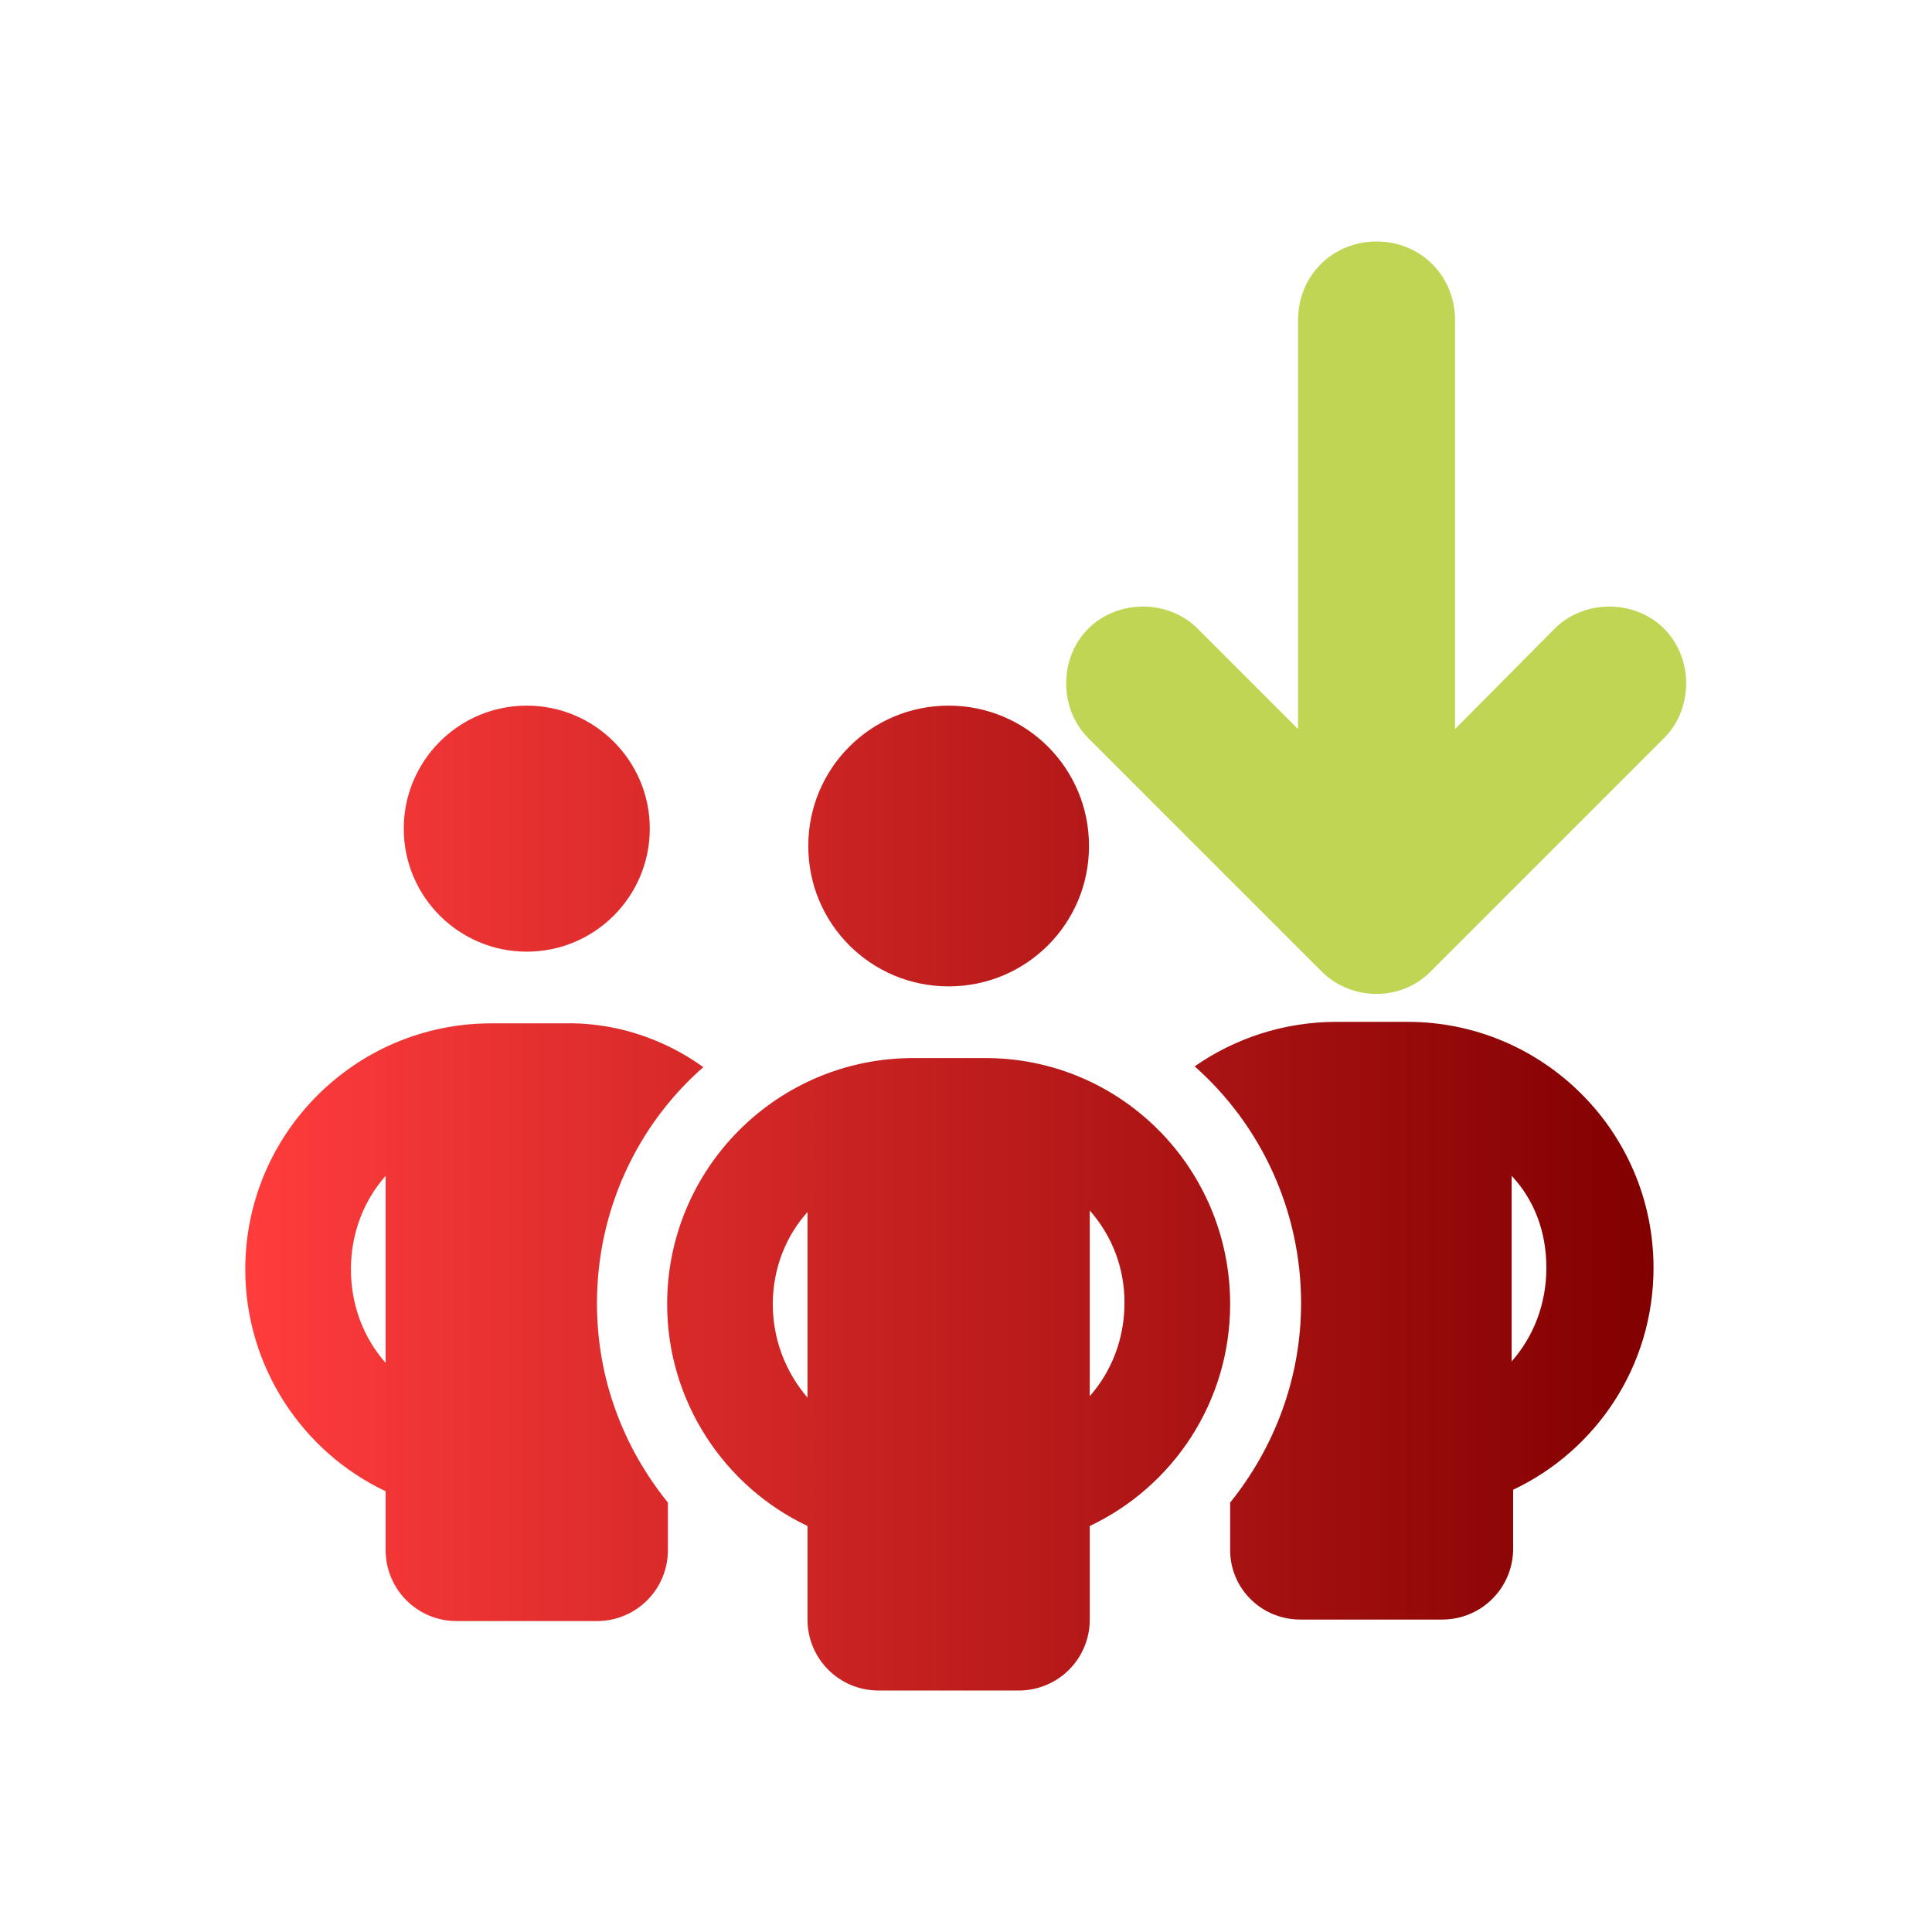
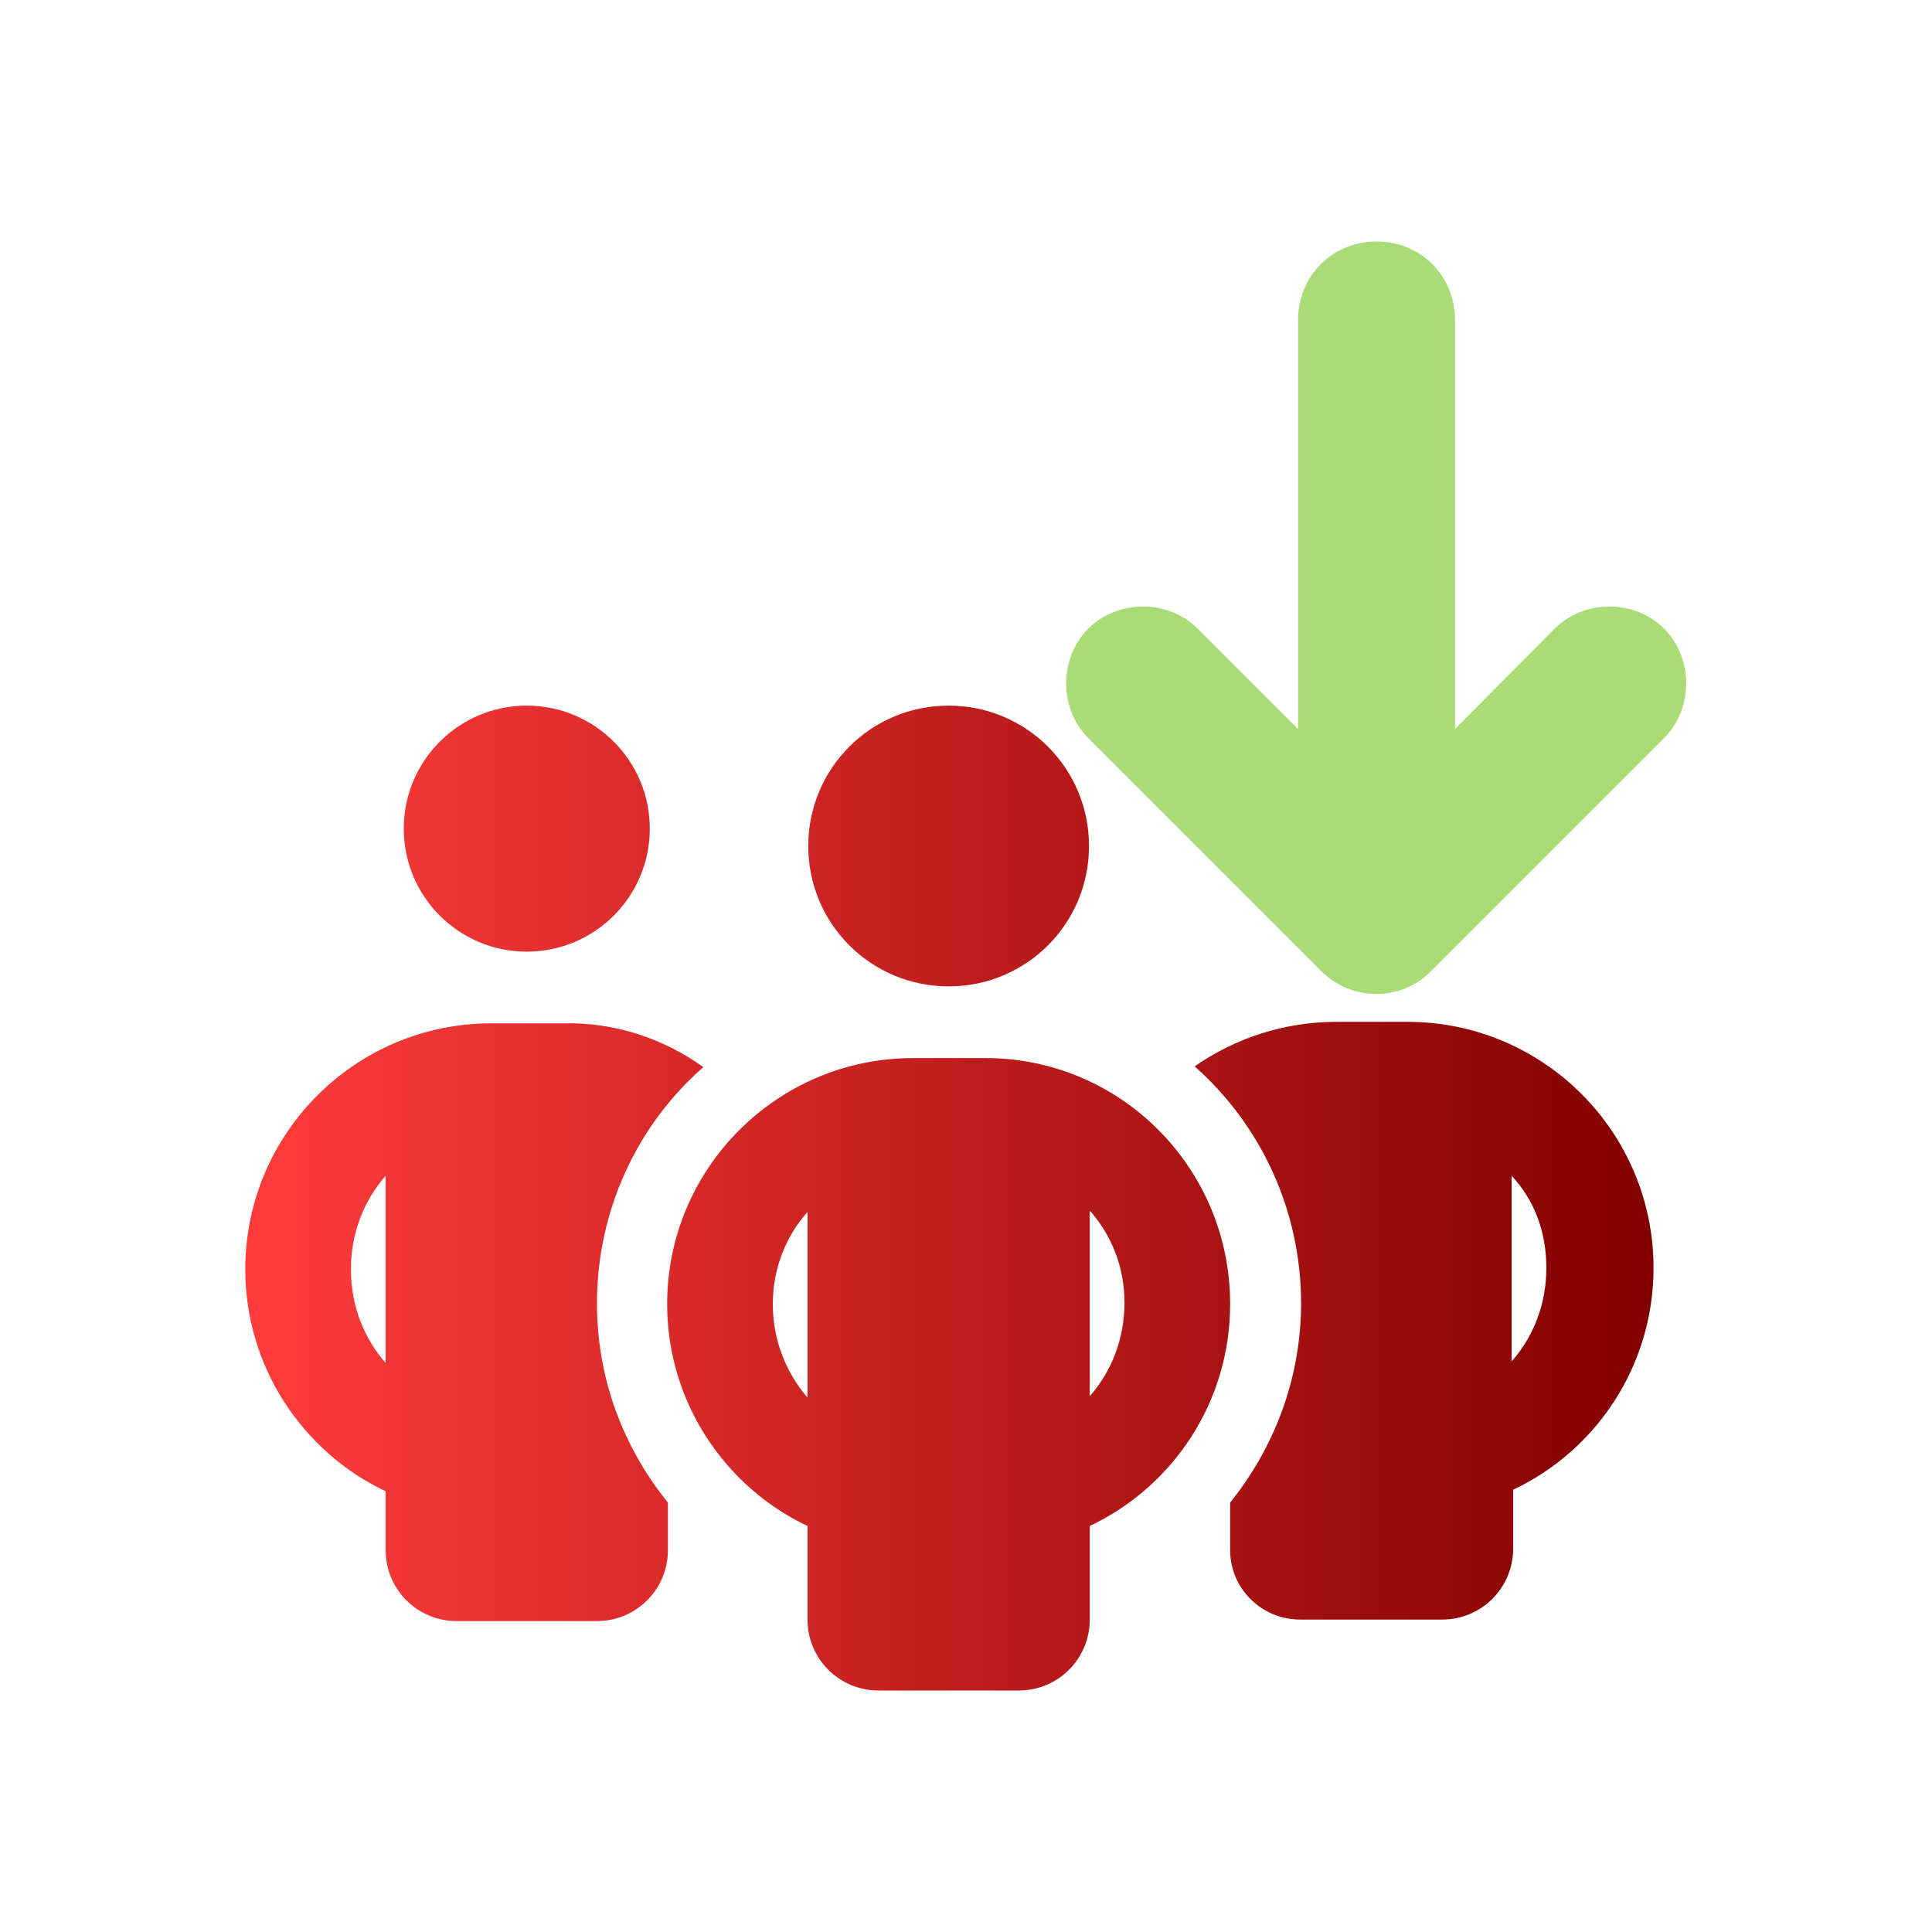
<svg xmlns="http://www.w3.org/2000/svg" version="1.1" id="Layer_1" x="0px" y="0px" viewBox="0 0 256 256" style="enable-background:new 0 0 256 256;" xml:space="preserve">
  <style type="text/css">
	.st0{fill:url(#SVGID_1_);}
- 	.st1{fill:#C0D554;}
+ 	.st1{fill:#A9DC76;}
</style>
  <g>
    <linearGradient id="SVGID_1_" gradientUnits="userSpaceOnUse" x1="32.516" y1="99.239" x2="219.049" y2="99.239" gradientTransform="matrix(1 0 0 -1 0 258)">
      <stop offset="0" style="stop-color:#FF3C3C" />
      <stop offset="1" style="stop-color:#820000" />
    </linearGradient>
    <path class="st0" d="M53.5,109.8c0-9,7.3-16.3,16.3-16.3s16.3,7.3,16.3,16.3s-7.3,16.3-16.3,16.3S53.5,118.8,53.5,109.8z    M51.1,155.8c-2.9,3.3-4.6,7.6-4.6,12.4s1.7,9.1,4.6,12.4V155.8z M93.2,141.4c-8.7,7.6-14.1,18.9-14.1,31.3c0,10,3.5,19.1,9.4,26.4   v6.3c0,5.2-4.2,9.4-9.4,9.4H60.5c-5.2,0-9.4-4.2-9.4-9.4v-7.8c-11-5.2-18.6-16.5-18.6-29.4c0-18,14.6-32.6,32.6-32.6h9.4   C81.4,135.4,87.9,137.6,93.2,141.4L93.2,141.4z M163,205.4v-6.3c5.8-7.2,9.4-16.4,9.4-26.4c0-12.4-5.4-23.7-14.1-31.4   c5.3-3.7,11.8-5.9,18.8-5.9h9.4c18,0,32.6,14.6,32.6,32.6c0,13-7.6,24.2-18.6,29.4v7.8c0,5.2-4.2,9.4-9.4,9.4h-18.6   C167.2,214.7,163,210.5,163,205.4z M165.4,109.8c0-9,7.3-16.3,16.3-16.3s16.3,7.3,16.3,16.3s-7.3,16.3-16.3,16.3   S165.4,118.8,165.4,109.8z M200.3,155.8v24.6c2.9-3.3,4.6-7.6,4.6-12.4S203.3,159,200.3,155.8L200.3,155.8z M125.7,93.5   c10.3,0,18.6,8.3,18.6,18.6s-8.3,18.6-18.6,18.6s-18.6-8.3-18.6-18.6S115.4,93.5,125.7,93.5z M102.4,172.8c0,4.7,1.7,9,4.6,12.4   v-24.6C104.2,163.7,102.4,168,102.4,172.8z M144.4,160.4V185c2.9-3.3,4.6-7.6,4.6-12.4C149,167.9,147.3,163.7,144.4,160.4   L144.4,160.4z M163,172.8c0,13-7.6,24.2-18.6,29.4v12.4c0,5.2-4.2,9.4-9.4,9.4h-18.6c-5.2,0-9.4-4.2-9.4-9.4v-12.4   c-11-5.2-18.6-16.5-18.6-29.4c0-18,14.6-32.6,32.6-32.6h9.4C148.4,140.1,163,154.7,163,172.8z" />
    <path class="st1" d="M189.6,128.7l30.9-30.9c3.9-3.9,3.9-10.6,0-14.5c-3.9-3.9-10.6-3.9-14.5,0l-13.2,13.3V66.3v-6.6V42.4   c0-5.8-4.5-10.4-10.4-10.4c-5.8,0-10.4,4.5-10.4,10.4v17.3v6.6v30.3l-13.3-13.3c-3.9-3.9-10.6-3.9-14.5,0s-3.9,10.6,0,14.5   l30.9,30.9C179.1,132.7,185.7,132.7,189.6,128.7z" />
  </g>
</svg>
